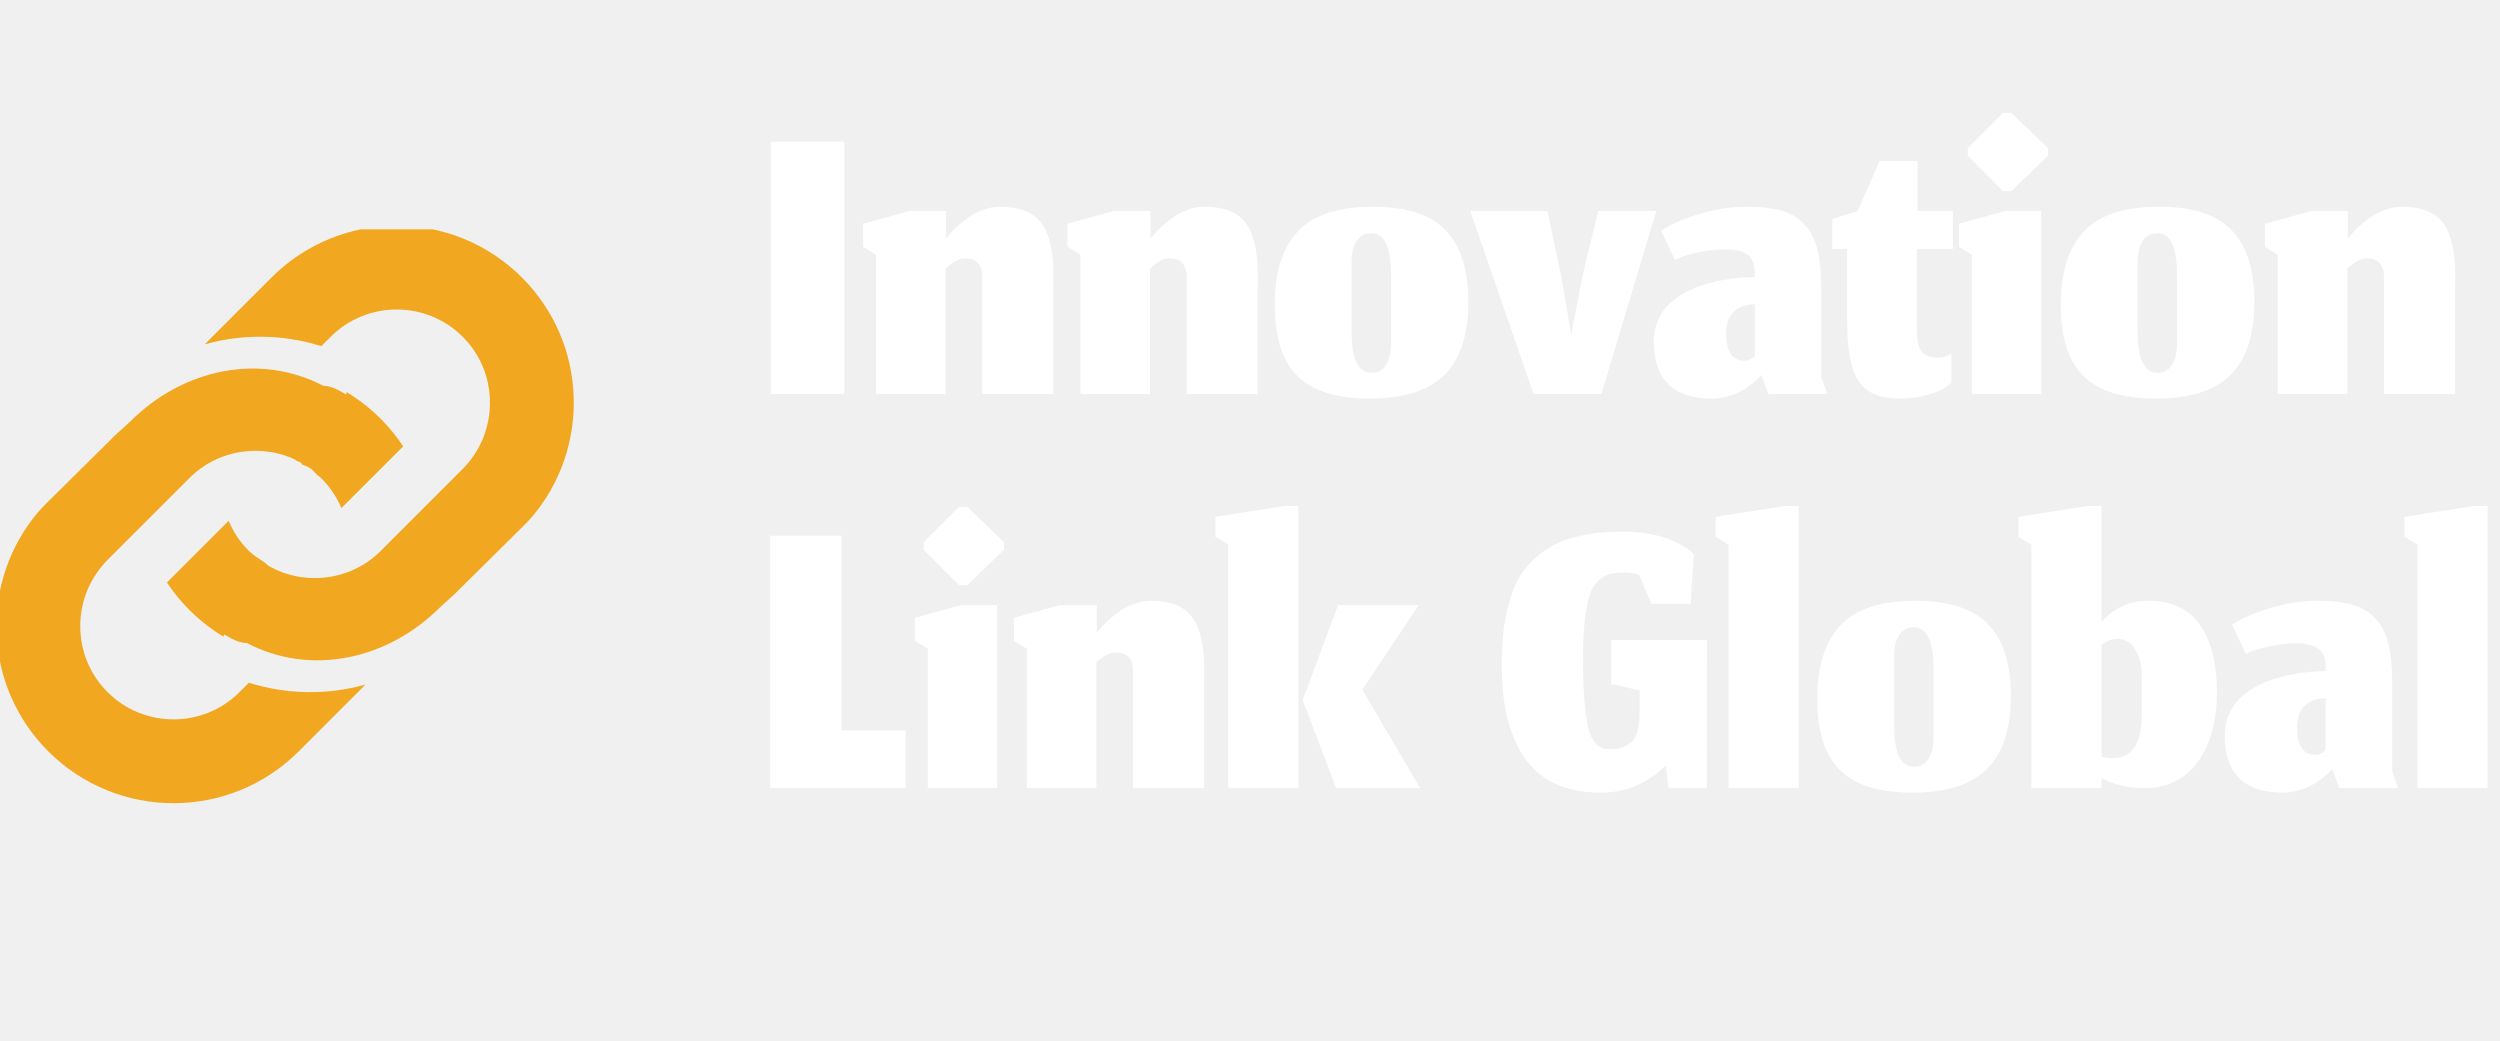
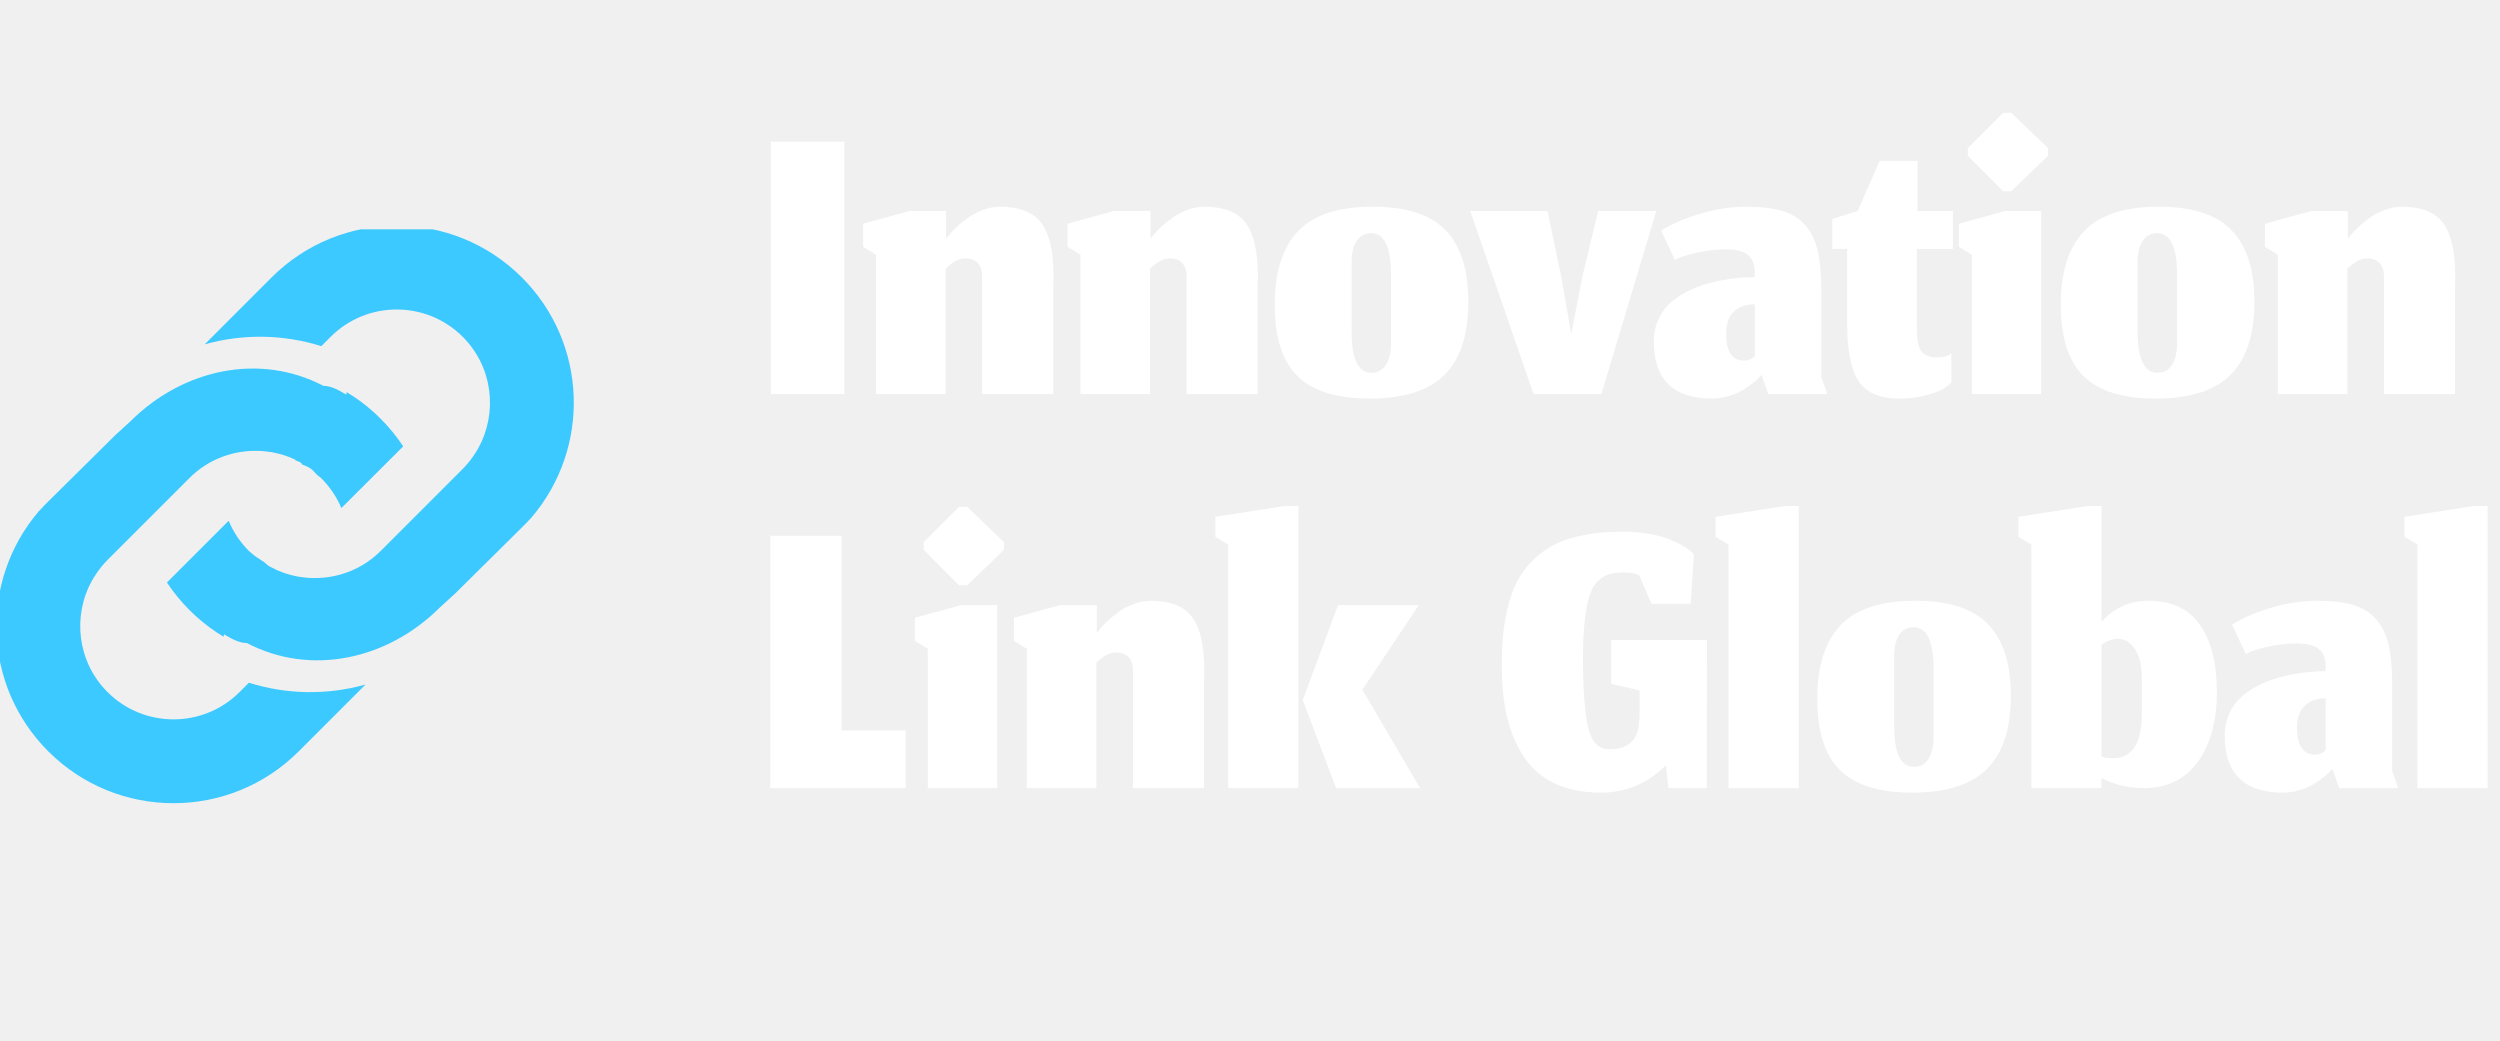
<svg xmlns="http://www.w3.org/2000/svg" width="387" height="161" viewBox="0 0 387 161" fill="none">
  <g clip-path="url(#clip0_336_10)">
-     <path d="M49.739 53.583L51.186 52.138C56.821 46.501 65.994 46.501 71.631 52.138C76.296 56.802 77.087 63.885 74.032 69.385C73.781 69.835 73.501 70.273 73.201 70.7C73.07 70.885 72.938 71.071 72.8 71.251C72.694 71.382 72.59 71.514 72.483 71.644C72.215 71.966 71.936 72.282 71.633 72.583L70.188 74.03L58.943 85.275C55.958 88.261 51.984 89.647 48.069 89.465C47.923 89.46 47.78 89.46 47.636 89.448C47.291 89.422 46.947 89.377 46.601 89.327C46.502 89.313 46.405 89.303 46.308 89.287C45.931 89.223 45.554 89.142 45.182 89.046C45.121 89.031 45.06 89.019 45.002 89.005C44.602 88.898 44.206 88.773 43.813 88.631C43.782 88.621 43.752 88.612 43.721 88.6C43.311 88.449 42.906 88.278 42.509 88.089C42.497 88.084 42.506 88.06 42.495 88.053C42.087 87.856 41.627 87.698 41.312 87.385L41.31 87.383C40.676 86.75 39.745 86.367 39.041 85.727C38.866 85.568 38.674 85.433 38.506 85.263C37.134 83.891 36.102 82.305 35.398 80.616L25.842 90.171C26.841 91.679 28.002 93.112 29.329 94.439C29.66 94.77 29.998 95.09 30.339 95.4C30.524 95.568 30.716 95.725 30.904 95.886C31.064 96.023 31.218 96.163 31.379 96.293C31.642 96.51 31.91 96.712 32.18 96.916C32.27 96.986 32.358 97.058 32.448 97.124C32.762 97.356 33.08 97.576 33.399 97.792C33.449 97.825 33.497 97.861 33.547 97.894C33.899 98.128 34.255 98.353 34.615 98.569C34.634 98.579 34.652 98.174 34.671 98.185C35.81 98.867 36.988 99.538 38.195 99.538C38.195 99.538 38.196 99.538 38.198 99.538C48.141 104.731 60.018 102.107 68.104 94.021L70.456 91.878L80.794 81.644C81.234 81.206 81.646 80.805 82.051 80.346C82.132 80.254 82.212 80.187 82.289 80.093C91.471 69.321 90.978 53.14 80.796 42.959C70.089 32.249 52.728 32.256 42.021 42.966L31.682 53.308C37.585 51.643 43.88 51.738 49.739 53.583Z" fill="#F1A820" />
-     <path d="M38.53 105.686L37.085 107.131C31.448 112.768 22.277 112.768 16.64 107.131C11.973 102.465 11.182 95.385 14.239 89.884C14.49 89.434 14.772 88.996 15.072 88.569C15.203 88.384 15.335 88.2 15.475 88.02C15.577 87.887 15.681 87.755 15.788 87.626C16.058 87.304 16.335 86.987 16.638 86.686L18.083 85.24L29.33 73.996C32.315 71.01 36.289 69.624 40.204 69.805C40.348 69.811 40.493 69.811 40.637 69.823C40.983 69.849 41.327 69.894 41.672 69.944C41.77 69.958 41.867 69.968 41.964 69.984C42.342 70.048 42.719 70.129 43.091 70.224C43.151 70.24 43.212 70.252 43.271 70.264C43.671 70.373 44.067 70.498 44.46 70.64C44.491 70.65 44.52 70.66 44.552 70.671C44.962 70.823 45.367 70.993 45.763 71.181C45.775 71.187 45.653 71.213 45.663 71.218C46.07 71.413 46.731 71.569 46.731 71.882C46.731 71.884 46.731 71.886 46.731 71.886C48.462 72.518 48.411 72.9 49.116 73.54C49.291 73.7 49.54 73.837 49.708 74.004C51.082 75.377 52.139 76.962 52.846 78.651L62.413 69.098C61.416 67.59 60.264 66.157 58.934 64.828C58.604 64.499 58.268 64.179 57.927 63.867C57.742 63.698 57.55 63.542 57.363 63.381C57.204 63.246 57.05 63.104 56.889 62.974C56.626 62.76 56.359 62.555 56.089 62.351C56.001 62.284 55.913 62.209 55.822 62.145C55.509 61.911 55.191 61.692 54.872 61.475C54.822 61.442 54.774 61.408 54.723 61.373C54.372 61.139 54.014 60.914 53.656 60.698C53.635 60.686 53.619 61.093 53.6 61.082C52.46 60.402 51.281 59.731 50.075 59.731C50.075 59.731 50.073 59.731 50.071 59.731C40.128 54.538 28.25 57.162 20.163 65.248L17.811 67.391L7.473 77.625C7.036 78.063 6.622 78.465 6.219 78.923C6.137 79.015 6.058 79.082 5.978 79.176C-3.202 89.948 -2.709 106.127 7.473 116.308C18.182 127.016 35.541 127.011 46.25 116.303L56.589 105.961C50.684 107.626 44.389 107.531 38.53 105.686Z" fill="#F1A820" />
+     <path d="M49.739 53.583L51.186 52.138C56.821 46.501 65.994 46.501 71.631 52.138C76.296 56.802 77.087 63.885 74.032 69.385C73.781 69.835 73.501 70.273 73.201 70.7C73.07 70.885 72.938 71.071 72.8 71.251C72.694 71.382 72.59 71.514 72.483 71.644C72.215 71.966 71.936 72.282 71.633 72.583L70.188 74.03L58.943 85.275C55.958 88.261 51.984 89.647 48.069 89.465C47.923 89.46 47.78 89.46 47.636 89.448C47.291 89.422 46.947 89.377 46.601 89.327C46.502 89.313 46.405 89.303 46.308 89.287C45.931 89.223 45.554 89.142 45.182 89.046C45.121 89.031 45.06 89.019 45.002 89.005C44.602 88.898 44.206 88.773 43.813 88.631C43.782 88.621 43.752 88.612 43.721 88.6C43.311 88.449 42.906 88.278 42.509 88.089C42.497 88.084 42.506 88.06 42.495 88.053C42.087 87.856 41.627 87.698 41.312 87.385L41.31 87.383C40.676 86.75 39.745 86.367 39.041 85.727C38.866 85.568 38.674 85.433 38.506 85.263C37.134 83.891 36.102 82.305 35.398 80.616L25.842 90.171C26.841 91.679 28.002 93.112 29.329 94.439C29.66 94.77 29.998 95.09 30.339 95.4C30.524 95.568 30.716 95.725 30.904 95.886C31.064 96.023 31.218 96.163 31.379 96.293C31.642 96.51 31.91 96.712 32.18 96.916C32.27 96.986 32.358 97.058 32.448 97.124C32.762 97.356 33.08 97.576 33.399 97.792C33.449 97.825 33.497 97.861 33.547 97.894C33.899 98.128 34.255 98.353 34.615 98.569C34.634 98.579 34.652 98.174 34.671 98.185C35.81 98.867 36.988 99.538 38.195 99.538C38.195 99.538 38.196 99.538 38.198 99.538C48.141 104.731 60.018 102.107 68.104 94.021L70.456 91.878L80.794 81.644C81.234 81.206 81.646 80.805 82.051 80.346C82.132 80.254 82.212 80.187 82.289 80.093C91.471 69.321 90.978 53.14 80.796 42.959C70.089 32.249 52.728 32.256 42.021 42.966L31.682 53.308C37.585 51.643 43.88 51.738 49.739 53.583Z" fill="#3bc9ff" />
+     <path d="M38.53 105.686L37.085 107.131C31.448 112.768 22.277 112.768 16.64 107.131C11.973 102.465 11.182 95.385 14.239 89.884C14.49 89.434 14.772 88.996 15.072 88.569C15.203 88.384 15.335 88.2 15.475 88.02C15.577 87.887 15.681 87.755 15.788 87.626C16.058 87.304 16.335 86.987 16.638 86.686L18.083 85.24L29.33 73.996C32.315 71.01 36.289 69.624 40.204 69.805C40.348 69.811 40.493 69.811 40.637 69.823C40.983 69.849 41.327 69.894 41.672 69.944C41.77 69.958 41.867 69.968 41.964 69.984C42.342 70.048 42.719 70.129 43.091 70.224C43.151 70.24 43.212 70.252 43.271 70.264C43.671 70.373 44.067 70.498 44.46 70.64C44.491 70.65 44.52 70.66 44.552 70.671C44.962 70.823 45.367 70.993 45.763 71.181C45.775 71.187 45.653 71.213 45.663 71.218C46.07 71.413 46.731 71.569 46.731 71.882C46.731 71.884 46.731 71.886 46.731 71.886C48.462 72.518 48.411 72.9 49.116 73.54C49.291 73.7 49.54 73.837 49.708 74.004C51.082 75.377 52.139 76.962 52.846 78.651L62.413 69.098C61.416 67.59 60.264 66.157 58.934 64.828C58.604 64.499 58.268 64.179 57.927 63.867C57.742 63.698 57.55 63.542 57.363 63.381C57.204 63.246 57.05 63.104 56.889 62.974C56.626 62.76 56.359 62.555 56.089 62.351C56.001 62.284 55.913 62.209 55.822 62.145C55.509 61.911 55.191 61.692 54.872 61.475C54.822 61.442 54.774 61.408 54.723 61.373C54.372 61.139 54.014 60.914 53.656 60.698C53.635 60.686 53.619 61.093 53.6 61.082C52.46 60.402 51.281 59.731 50.075 59.731C50.075 59.731 50.073 59.731 50.071 59.731C40.128 54.538 28.25 57.162 20.163 65.248L17.811 67.391L7.473 77.625C7.036 78.063 6.622 78.465 6.219 78.923C6.137 79.015 6.058 79.082 5.978 79.176C-3.202 89.948 -2.709 106.127 7.473 116.308C18.182 127.016 35.541 127.011 46.25 116.303L56.589 105.961C50.684 107.626 44.389 107.531 38.53 105.686Z" fill="#3bc9ff" />
  </g>
  <path d="M119.333 61H130.7V21.933H119.333V61ZM146.382 61V41.567C146.427 41.522 146.505 41.456 146.616 41.367C146.749 41.256 146.838 41.178 146.882 41.133C146.949 41.089 147.038 41.022 147.149 40.933C147.282 40.822 147.382 40.744 147.449 40.7C147.516 40.656 147.605 40.6 147.716 40.533C147.827 40.444 147.927 40.389 148.016 40.367C148.105 40.322 148.205 40.278 148.316 40.233C148.449 40.167 148.56 40.122 148.649 40.1C148.76 40.078 148.871 40.056 148.982 40.033C149.116 40.011 149.249 40 149.382 40C151.227 40 152.116 41.044 152.049 43.133V61H163.049V44.1C163.049 43.944 163.06 43.733 163.082 43.467C163.082 43.2 163.082 43 163.082 42.867C163.082 38.956 162.449 36.167 161.182 34.5C159.938 32.833 157.793 32 154.749 32C153.882 32 152.993 32.178 152.082 32.533C151.193 32.867 150.427 33.278 149.782 33.767C149.138 34.233 148.549 34.711 148.016 35.2C147.505 35.689 147.116 36.111 146.849 36.467L146.449 36.967V32.667H140.782L133.616 34.633V38.2L135.616 39.433V61H146.382ZM178.023 61V41.567C178.067 41.522 178.145 41.456 178.256 41.367C178.39 41.256 178.478 41.178 178.523 41.133C178.59 41.089 178.678 41.022 178.79 40.933C178.923 40.822 179.023 40.744 179.09 40.7C179.156 40.656 179.245 40.6 179.356 40.533C179.467 40.444 179.567 40.389 179.656 40.367C179.745 40.322 179.845 40.278 179.956 40.233C180.09 40.167 180.201 40.122 180.29 40.1C180.401 40.078 180.512 40.056 180.623 40.033C180.756 40.011 180.89 40 181.023 40C182.867 40 183.756 41.044 183.69 43.133V61H194.69V44.1C194.69 43.944 194.701 43.733 194.723 43.467C194.723 43.2 194.723 43 194.723 42.867C194.723 38.956 194.09 36.167 192.823 34.5C191.578 32.833 189.434 32 186.39 32C185.523 32 184.634 32.178 183.723 32.533C182.834 32.867 182.067 33.278 181.423 33.767C180.778 34.233 180.19 34.711 179.656 35.2C179.145 35.689 178.756 36.111 178.49 36.467L178.09 36.967V32.667H172.423L165.256 34.633V38.2L167.256 39.433V61H178.023ZM212.297 57.7C210.252 57.7 209.23 55.6 209.23 51.4V40.567C209.23 39.144 209.497 38.044 210.03 37.267C210.564 36.489 211.308 36.1 212.264 36.1C214.308 36.1 215.33 38.267 215.33 42.6V53.133C215.33 54.556 215.064 55.678 214.53 56.5C214.019 57.3 213.275 57.7 212.297 57.7ZM212.03 61.7C217.297 61.7 221.152 60.478 223.597 58.033C226.064 55.589 227.297 51.811 227.297 46.7C227.297 41.767 226.13 38.089 223.797 35.667C221.486 33.222 217.719 32 212.497 32C207.141 32 203.275 33.278 200.897 35.833C198.519 38.367 197.33 42.144 197.33 47.167C197.33 52.233 198.508 55.922 200.864 58.233C203.219 60.544 206.941 61.7 212.03 61.7ZM237.395 61H247.895L256.395 32.667H247.395L244.928 42.9L243.228 51.733L241.695 42.9L239.561 32.667H227.595L237.395 61ZM272.672 58.033L273.739 61H282.872L281.939 58.4V44.833C281.939 42.389 281.75 40.378 281.372 38.8C280.994 37.2 280.35 35.889 279.439 34.867C278.55 33.822 277.383 33.089 275.939 32.667C274.494 32.222 272.661 32 270.439 32C267.927 32 265.461 32.378 263.039 33.133C260.616 33.867 258.65 34.722 257.139 35.7L259.272 40.233C260.116 39.789 261.283 39.411 262.772 39.1C264.261 38.767 265.694 38.6 267.072 38.6C268.672 38.6 269.827 38.878 270.539 39.433C271.272 39.989 271.639 40.944 271.639 42.3V42.9C270.883 42.9 270.094 42.933 269.272 43C268.45 43.067 267.516 43.2 266.472 43.4C265.427 43.6 264.427 43.856 263.472 44.167C262.539 44.456 261.605 44.867 260.672 45.4C259.739 45.911 258.939 46.5 258.272 47.167C257.605 47.833 257.061 48.656 256.639 49.633C256.216 50.589 256.005 51.644 256.005 52.8C256.005 58.733 259.005 61.7 265.005 61.7C265.894 61.7 266.761 61.567 267.605 61.3C268.45 61.056 269.161 60.756 269.739 60.4C270.339 60.044 270.861 59.689 271.305 59.333C271.772 58.978 272.116 58.667 272.339 58.4L272.672 58.033ZM270.039 55.833C268.15 55.833 267.205 54.444 267.205 51.667C267.205 50.111 267.605 48.967 268.405 48.233C269.205 47.478 270.283 47.1 271.639 47.1V55.1C271.639 55.1 271.572 55.167 271.439 55.3C271.305 55.411 271.105 55.533 270.839 55.667C270.594 55.778 270.327 55.833 270.039 55.833ZM294.002 61.7C295.513 61.7 296.879 61.533 298.102 61.2C299.346 60.867 300.235 60.544 300.768 60.233C301.302 59.9 301.735 59.567 302.068 59.233V54.7C301.824 54.9 301.513 55.056 301.135 55.167C300.757 55.278 300.335 55.333 299.868 55.333C298.802 55.333 298.013 55.044 297.502 54.467C296.99 53.889 296.735 52.711 296.735 50.933V38.533H302.302V32.667H296.835V24.9H290.968L287.568 32.667L283.635 33.9V38.533H285.935V49.867C285.935 54.156 286.524 57.2 287.702 59C288.902 60.8 291.002 61.7 294.002 61.7ZM305.245 61H315.978V32.667H310.411L303.245 34.633V38.2L305.245 39.433V61ZM310.078 29.6H311.345L317.045 24.1V22.933L311.345 17.467H310.078L304.611 22.933V24.1L310.078 29.6ZM333.977 57.7C331.932 57.7 330.91 55.6 330.91 51.4V40.567C330.91 39.144 331.177 38.044 331.71 37.267C332.243 36.489 332.988 36.1 333.943 36.1C335.988 36.1 337.01 38.267 337.01 42.6V53.133C337.01 54.556 336.743 55.678 336.21 56.5C335.699 57.3 334.954 57.7 333.977 57.7ZM333.71 61.7C338.977 61.7 342.832 60.478 345.277 58.033C347.743 55.589 348.977 51.811 348.977 46.7C348.977 41.767 347.81 38.089 345.477 35.667C343.165 33.222 339.399 32 334.177 32C328.821 32 324.954 33.278 322.577 35.833C320.199 38.367 319.01 42.144 319.01 47.167C319.01 52.233 320.188 55.922 322.543 58.233C324.899 60.544 328.621 61.7 333.71 61.7ZM363.374 61V41.567C363.419 41.522 363.497 41.456 363.608 41.367C363.741 41.256 363.83 41.178 363.874 41.133C363.941 41.089 364.03 41.022 364.141 40.933C364.274 40.822 364.374 40.744 364.441 40.7C364.508 40.656 364.597 40.6 364.708 40.533C364.819 40.444 364.919 40.389 365.008 40.367C365.097 40.322 365.197 40.278 365.308 40.233C365.441 40.167 365.552 40.122 365.641 40.1C365.752 40.078 365.863 40.056 365.974 40.033C366.108 40.011 366.241 40 366.374 40C368.219 40 369.108 41.044 369.041 43.133V61H380.041V44.1C380.041 43.944 380.052 43.733 380.074 43.467C380.074 43.2 380.074 43 380.074 42.867C380.074 38.956 379.441 36.167 378.174 34.5C376.93 32.833 374.786 32 371.741 32C370.874 32 369.986 32.178 369.074 32.533C368.186 32.867 367.419 33.278 366.774 33.767C366.13 34.233 365.541 34.711 365.008 35.2C364.497 35.689 364.108 36.111 363.841 36.467L363.441 36.967V32.667H357.774L350.608 34.633V38.2L352.608 39.433V61H363.374Z" fill="white" />
  <path d="M119.233 122H140.2V113.067H130.267V82.933H119.233V122ZM143.623 122H154.357V93.667H148.79L141.623 95.633V99.2L143.623 100.433V122ZM148.457 90.6H149.723L155.423 85.1V83.933L149.723 78.467H148.457L142.99 83.933V85.1L148.457 90.6ZM169.722 122V102.567C169.767 102.522 169.844 102.456 169.955 102.367C170.089 102.256 170.178 102.178 170.222 102.133C170.289 102.089 170.378 102.022 170.489 101.933C170.622 101.822 170.722 101.744 170.789 101.7C170.855 101.656 170.944 101.6 171.055 101.533C171.167 101.444 171.267 101.389 171.355 101.367C171.444 101.322 171.544 101.278 171.655 101.233C171.789 101.167 171.9 101.122 171.989 101.1C172.1 101.078 172.211 101.056 172.322 101.033C172.455 101.011 172.589 101 172.722 101C174.567 101 175.455 102.044 175.389 104.133V122H186.389V105.1C186.389 104.944 186.4 104.733 186.422 104.467C186.422 104.2 186.422 104 186.422 103.867C186.422 99.956 185.789 97.167 184.522 95.5C183.278 93.833 181.133 93 178.089 93C177.222 93 176.333 93.178 175.422 93.533C174.533 93.867 173.767 94.278 173.122 94.767C172.478 95.233 171.889 95.711 171.355 96.2C170.844 96.689 170.455 97.111 170.189 97.467L169.789 97.967V93.667H164.122L156.955 95.633V99.2L158.955 100.433V122H169.722ZM206.829 122H219.829L210.896 106.767L219.629 93.667H207.129L201.663 108.367L206.829 122ZM190.129 122H200.996V78.333H198.829L188.129 80V83.1L190.129 84.3V122ZM257.877 118.467L258.277 122H264.21L264.244 99.067H249.41V105.867L253.81 106.867V110.267C253.81 111.467 253.699 112.456 253.477 113.233C253.255 113.989 252.91 114.567 252.444 114.967C251.977 115.344 251.477 115.611 250.944 115.767C250.41 115.9 249.755 115.967 248.977 115.967C247.399 115.967 246.344 114.8 245.81 112.467C245.299 110.133 245.044 106.556 245.044 101.733C245.044 99.422 245.144 97.467 245.344 95.867C245.544 94.244 245.799 92.967 246.11 92.033C246.444 91.078 246.888 90.356 247.444 89.867C248.022 89.356 248.599 89.022 249.177 88.867C249.755 88.711 250.488 88.633 251.377 88.633C252.466 88.633 253.255 88.767 253.744 89.033L255.644 93.467H261.71L262.21 85.8C262.166 85.756 262.099 85.689 262.01 85.6C261.944 85.511 261.755 85.344 261.444 85.1C261.133 84.856 260.788 84.633 260.41 84.433C260.055 84.211 259.555 83.967 258.91 83.7C258.288 83.411 257.622 83.178 256.91 83C256.199 82.8 255.333 82.633 254.31 82.5C253.31 82.367 252.255 82.3 251.144 82.3C248.677 82.3 246.477 82.522 244.544 82.967C242.61 83.389 240.966 84.033 239.61 84.9C238.255 85.767 237.11 86.789 236.177 87.967C235.244 89.122 234.51 90.5 233.977 92.1C233.444 93.7 233.055 95.378 232.81 97.133C232.588 98.889 232.477 100.867 232.477 103.067C232.477 106.022 232.744 108.656 233.277 110.967C233.833 113.278 234.699 115.333 235.877 117.133C237.055 118.933 238.644 120.311 240.644 121.267C242.666 122.222 245.055 122.7 247.81 122.7C251.699 122.7 255.055 121.289 257.877 118.467ZM267.573 122H278.44V78.333H276.273L265.573 80V83.1L267.573 84.3V122ZM296.281 118.7C294.237 118.7 293.215 116.6 293.215 112.4V101.567C293.215 100.144 293.481 99.044 294.015 98.267C294.548 97.489 295.292 97.1 296.248 97.1C298.292 97.1 299.315 99.267 299.315 103.6V114.133C299.315 115.556 299.048 116.678 298.515 117.5C298.003 118.3 297.259 118.7 296.281 118.7ZM296.015 122.7C301.281 122.7 305.137 121.478 307.581 119.033C310.048 116.589 311.281 112.811 311.281 107.7C311.281 102.767 310.115 99.089 307.781 96.667C305.47 94.222 301.703 93 296.481 93C291.126 93 287.259 94.278 284.881 96.833C282.503 99.367 281.315 103.144 281.315 108.167C281.315 113.233 282.492 116.922 284.848 119.233C287.203 121.544 290.926 122.7 296.015 122.7ZM331.979 122C333.824 122 335.457 121.622 336.879 120.867C338.324 120.089 339.501 119.022 340.412 117.667C341.324 116.311 342.013 114.756 342.479 113C342.946 111.222 343.179 109.289 343.179 107.2C343.179 102.756 342.313 99.278 340.579 96.767C338.868 94.256 336.179 93 332.512 93C331.646 93 330.824 93.1 330.046 93.3C329.29 93.5 328.612 93.767 328.013 94.1C327.413 94.433 326.901 94.778 326.479 95.133C326.057 95.489 325.668 95.867 325.312 96.267V78.333H323.146L312.446 80V83.1L314.446 84.3V122H325.312V120.433C327.268 121.478 329.49 122 331.979 122ZM327.079 117.367C326.813 117.367 326.535 117.356 326.246 117.333C325.957 117.289 325.646 117.222 325.312 117.133V99.8C326.157 99.2 326.99 98.9 327.813 98.9C328.901 98.9 329.79 99.422 330.479 100.467C331.19 101.489 331.546 102.956 331.546 104.867V110.533C331.546 115.089 330.057 117.367 327.079 117.367ZM361.051 119.033L362.117 122H371.251L370.317 119.4V105.833C370.317 103.389 370.129 101.378 369.751 99.8C369.373 98.2 368.729 96.889 367.817 95.867C366.929 94.822 365.762 94.089 364.317 93.667C362.873 93.222 361.04 93 358.817 93C356.306 93 353.84 93.378 351.417 94.133C348.995 94.867 347.029 95.722 345.517 96.7L347.651 101.233C348.495 100.789 349.662 100.411 351.151 100.1C352.64 99.767 354.073 99.6 355.451 99.6C357.051 99.6 358.206 99.878 358.917 100.433C359.651 100.989 360.017 101.944 360.017 103.3V103.9C359.262 103.9 358.473 103.933 357.651 104C356.829 104.067 355.895 104.2 354.851 104.4C353.806 104.6 352.806 104.856 351.851 105.167C350.917 105.456 349.984 105.867 349.051 106.4C348.117 106.911 347.317 107.5 346.651 108.167C345.984 108.833 345.44 109.656 345.017 110.633C344.595 111.589 344.384 112.644 344.384 113.8C344.384 119.733 347.384 122.7 353.384 122.7C354.273 122.7 355.14 122.567 355.984 122.3C356.829 122.056 357.54 121.756 358.117 121.4C358.717 121.044 359.24 120.689 359.684 120.333C360.151 119.978 360.495 119.667 360.717 119.4L361.051 119.033ZM358.417 116.833C356.529 116.833 355.584 115.444 355.584 112.667C355.584 111.111 355.984 109.967 356.784 109.233C357.584 108.478 358.662 108.1 360.017 108.1V116.1C360.017 116.1 359.951 116.167 359.817 116.3C359.684 116.411 359.484 116.533 359.217 116.667C358.973 116.778 358.706 116.833 358.417 116.833ZM374.214 122H385.08V78.333H382.914L372.214 80V83.1L374.214 84.3V122Z" fill="white" />
  <defs>
    <clipPath id="clip0_336_10">
      <rect width="90" height="90" fill="white" transform="translate(0 125.5) rotate(-90)" />
    </clipPath>
  </defs>
</svg>
